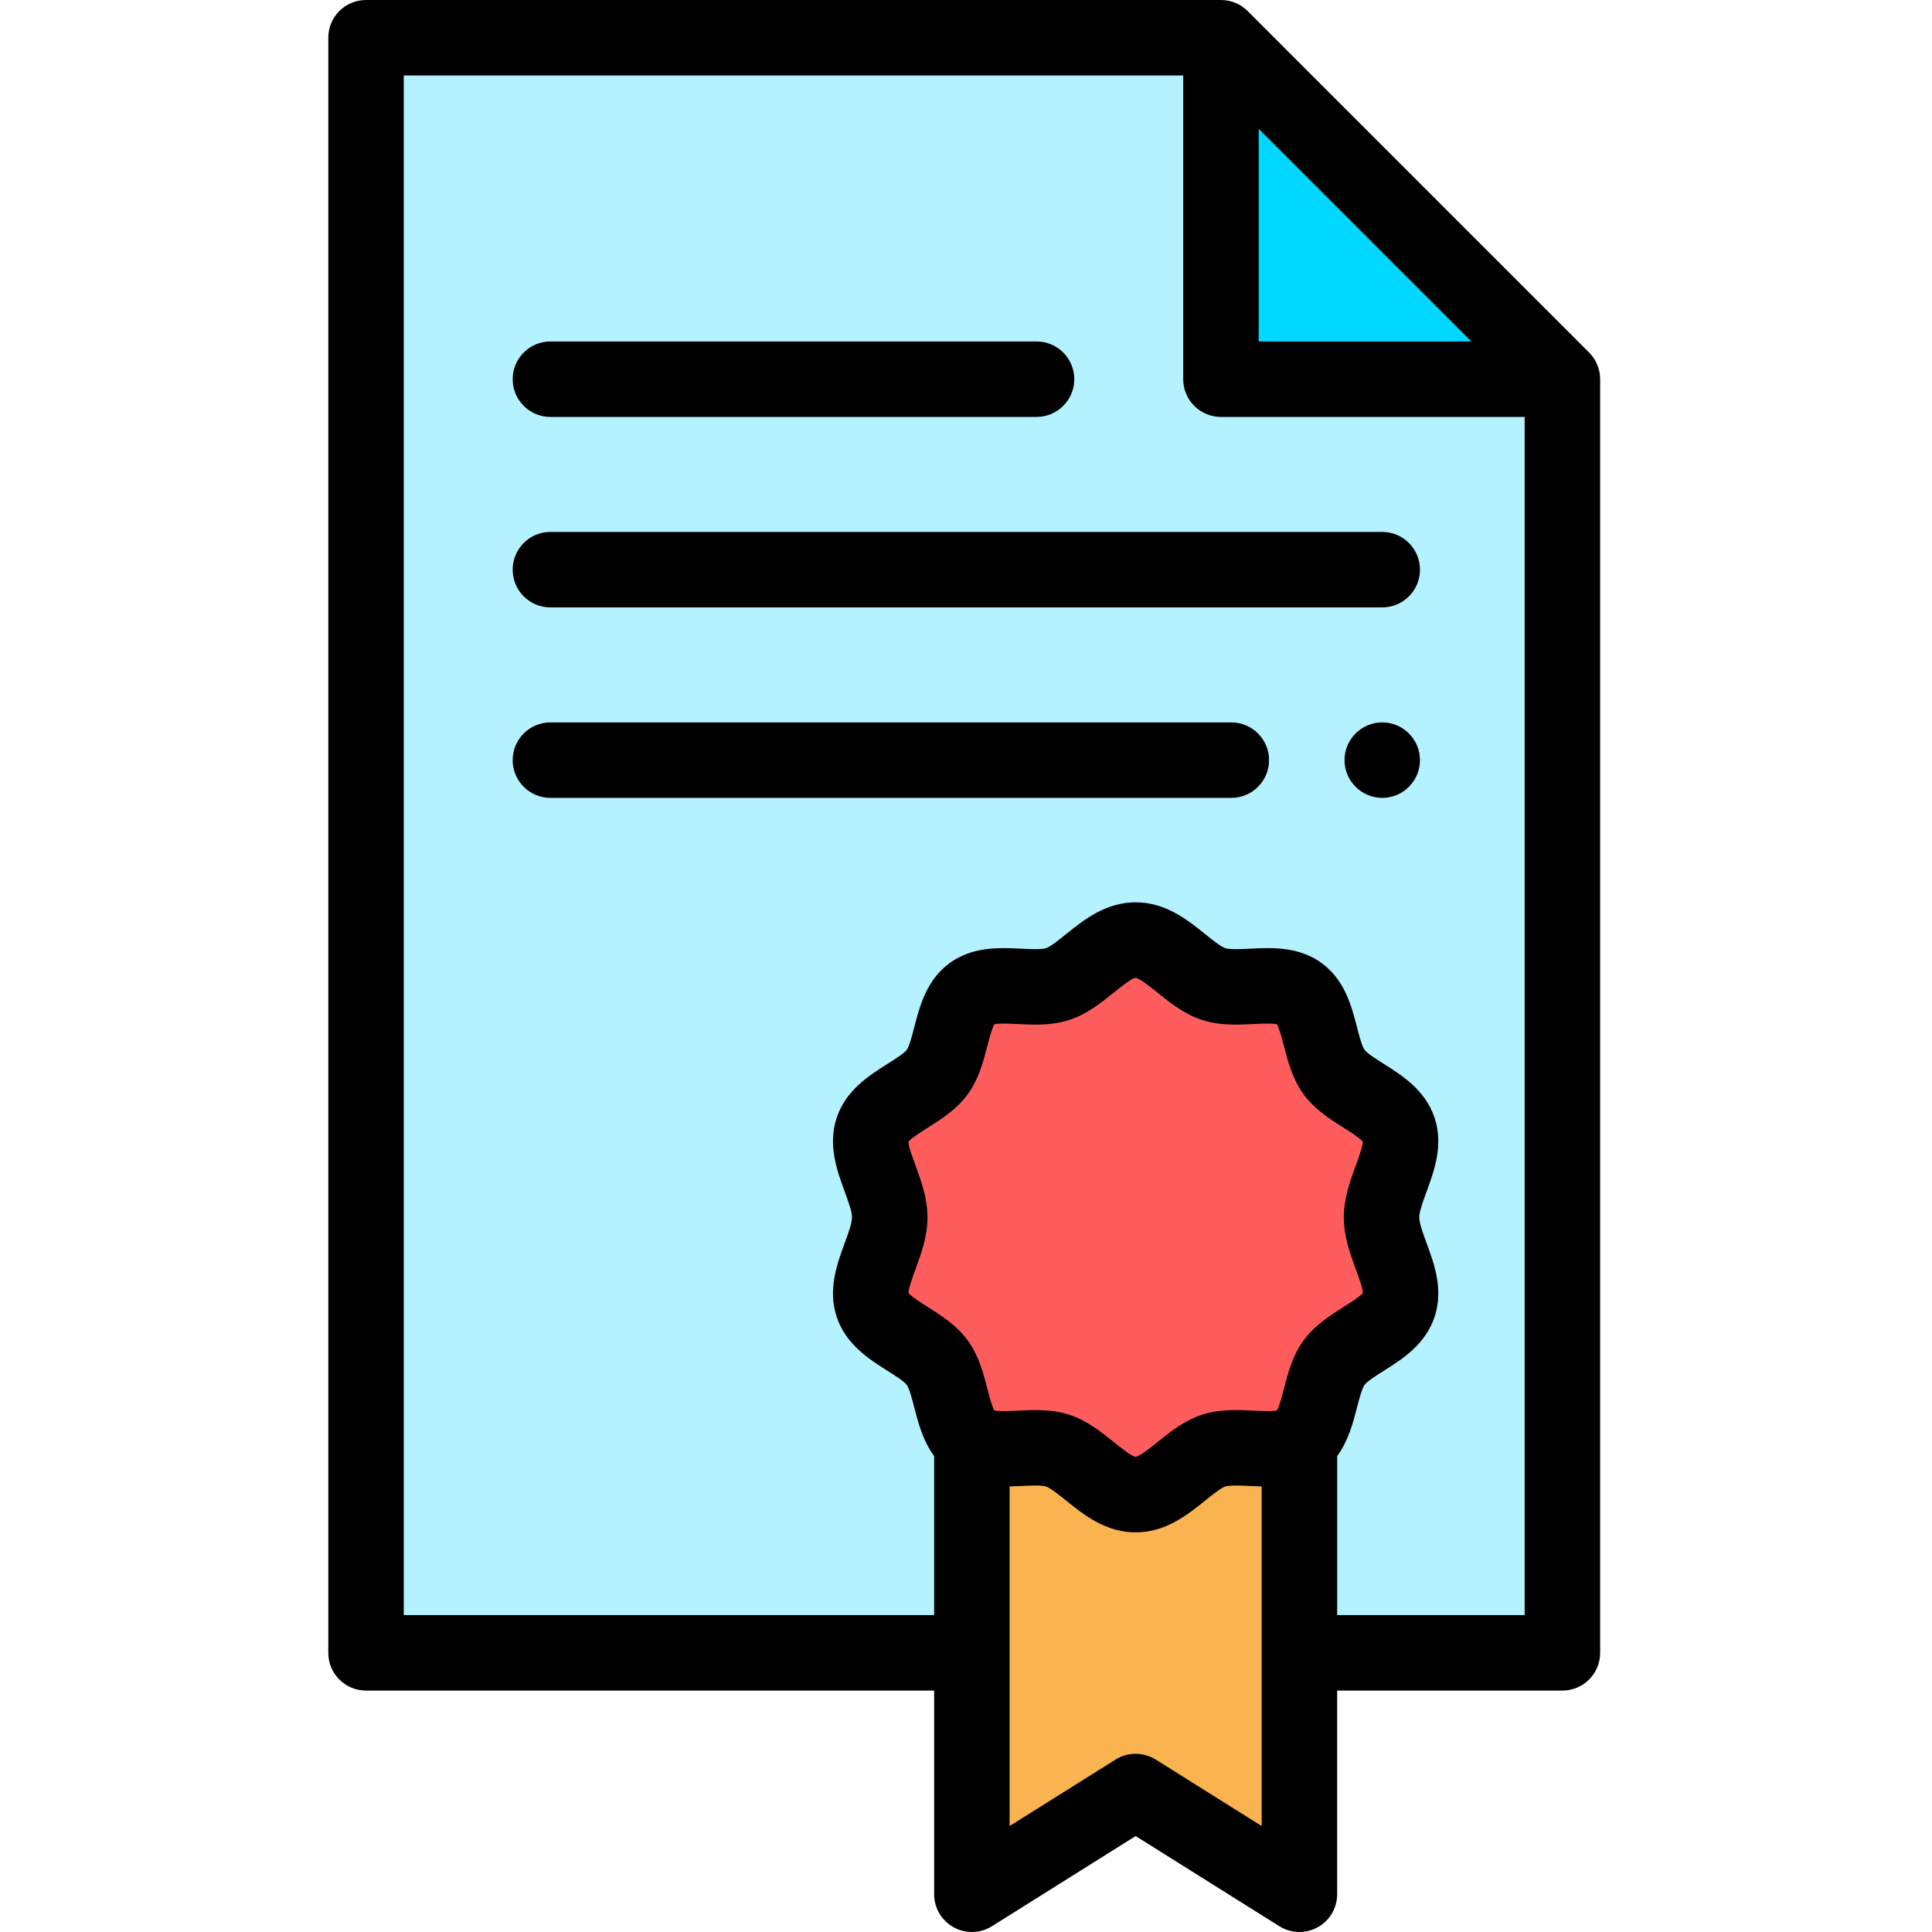
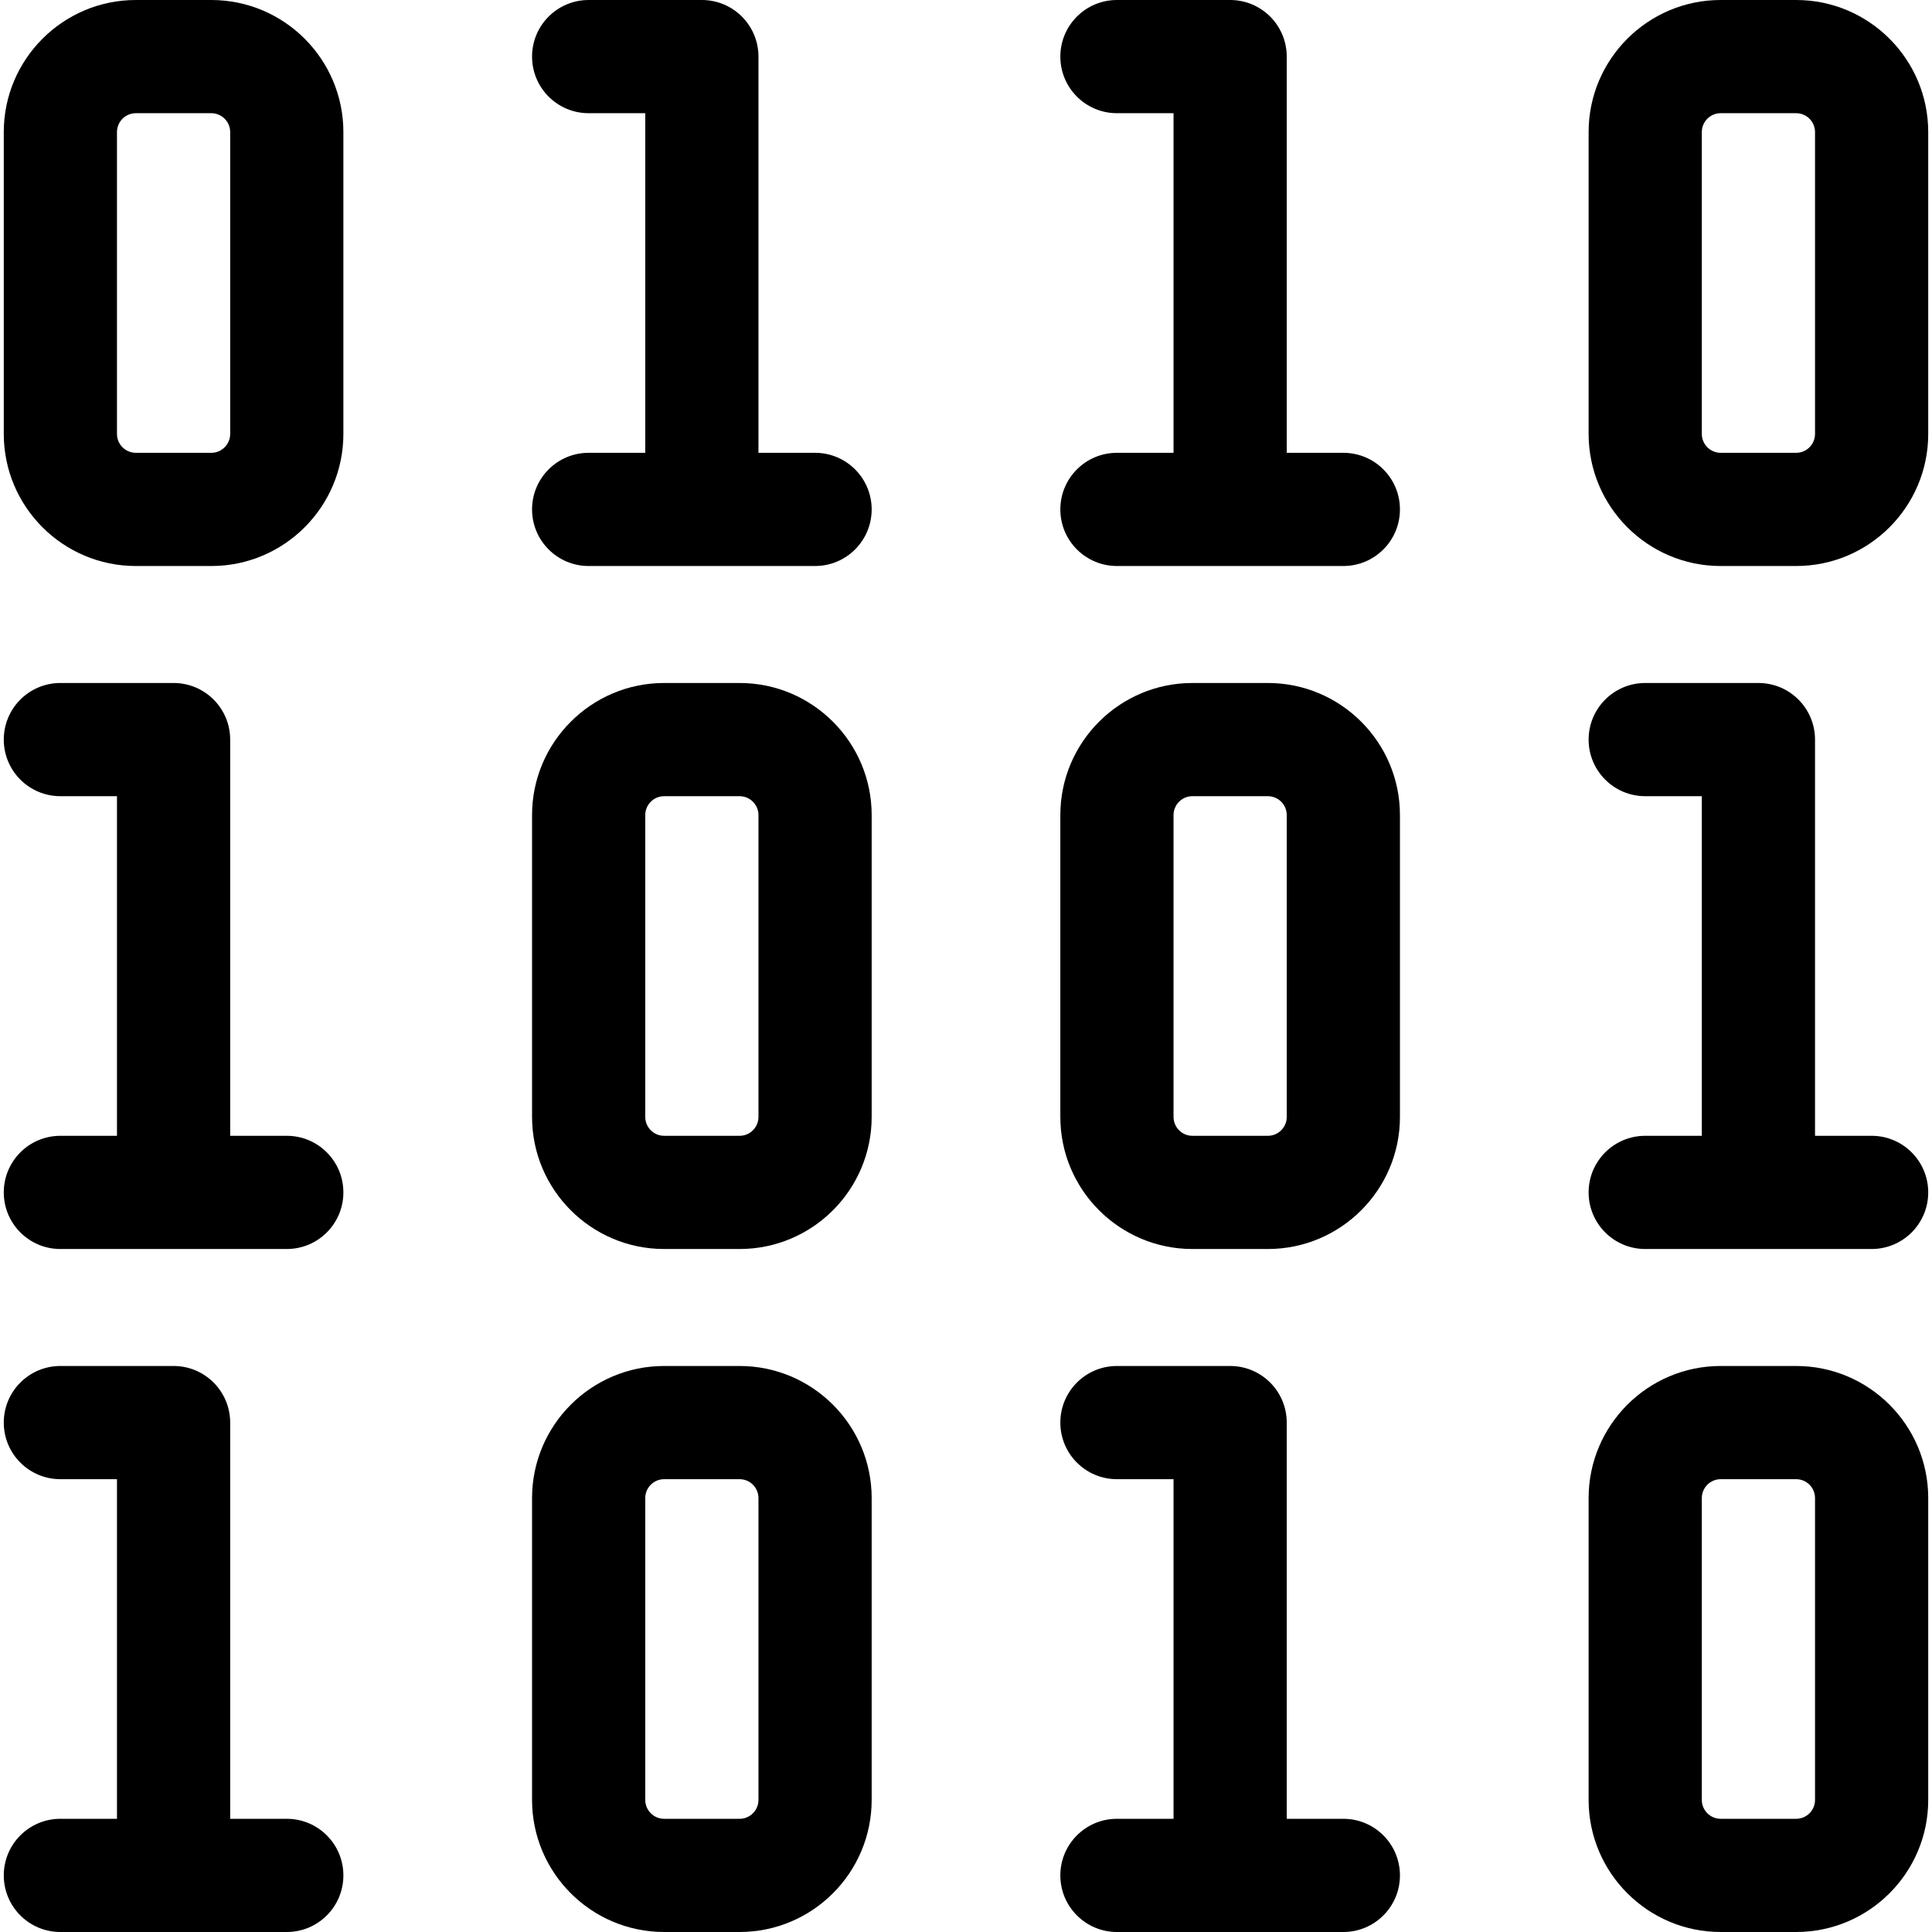
- <svg xmlns="http://www.w3.org/2000/svg" height="512pt" viewBox="-87 0 512 512.001" width="512pt">
-   <g fill-rule="evenodd">
-     <path d="m10 10h226.566l90.488 90.492v337.531h-317.055zm0 0" fill="#b5f2ff" />
-     <path d="m236.566 10v90.492h90.488zm0 0" fill="#00d8ff" />
-     <path d="m170.555 381.91h86.805v120.09l-43.402-27.227-43.402 27.227zm0 0" fill="#f9b450" />
-     <path d="m213.957 249.121c7.656 0 13.711 9.352 20.598 11.645 6.887 2.289 17.066-1.668 22.805 2.539 5.734 4.203 4.988 15.082 9.191 20.82 4.203 5.734 14.852 8.367 17.145 15.258 2.289 6.887-4.574 15.566-4.574 23.223 0 7.66 6.863 16.34 4.574 23.227-2.293 6.891-12.941 9.523-17.145 15.258-4.203 5.738-3.457 16.617-9.191 20.82-5.738 4.207-15.918.25-22.805 2.539-6.887 2.293-12.941 11.645-20.598 11.645s-13.711-9.352-20.598-11.645c-6.887-2.289-17.066 1.668-22.805-2.539-5.734-4.203-4.988-15.082-9.191-20.82-4.207-5.734-14.852-8.367-17.145-15.254-2.293-6.891 4.57-15.57 4.57-23.23 0-7.656-6.863-16.336-4.57-23.223 2.293-6.891 12.938-9.523 17.145-15.258 4.203-5.738 3.457-16.617 9.191-20.82 5.734-4.207 15.914-.25 22.805-2.539 6.887-2.293 12.941-11.645 20.598-11.645zm0 0" fill="#ff5d5d" />
-     <path d="m337.039 100.152c-.004-.109-.008-.219-.016-.328-.031-.434-.074-.859-.16-1.281 0 0 0 0 0-.004-.086-.422-.207-.84-.344-1.246-.035-.102-.07-.203-.109-.305-.145-.387-.309-.766-.496-1.133-.012-.02-.02-.039-.031-.059-.203-.383-.438-.746-.691-1.102-.062-.09-.129-.176-.195-.266-.27-.352-.551-.691-.867-1.008l-90.492-90.492c-.316-.316-.656-.598-1.008-.867-.09-.066-.18-.137-.27-.199-.355-.254-.715-.488-1.094-.688-.027-.016-.055-.023-.078-.039-.359-.188-.734-.348-1.113-.492-.105-.039-.207-.074-.316-.109-.406-.137-.816-.258-1.242-.344-.004 0-.008 0-.008 0-.418-.082-.844-.129-1.273-.16-.109-.004-.219-.012-.328-.016-.113-.004-.227-.016-.34-.016h-226.566c-5.523 0-10 4.477-10 10v428.023c0 5.523 4.477 10 10 10h150.555v53.977c0 3.637 1.977 6.988 5.16 8.75 3.188 1.762 7.074 1.656 10.156-.277l38.086-23.895 38.086 23.895c1.621 1.016 3.469 1.527 5.316 1.527 1.664 0 3.332-.414 4.84-1.246 3.184-1.762 5.16-5.113 5.16-8.754v-53.977h59.695c5.523 0 10-4.477 10-10v-337.531c0-.113-.012-.227-.016-.34zm-90.473-66.008 56.348 56.348h-56.348zm-90.945 274.727c-.703-1.91-1.848-5.031-1.875-6.309.781-.969 3.492-2.684 5.152-3.73 3.562-2.25 7.602-4.805 10.531-8.797 2.957-4.035 4.16-8.695 5.223-12.805.465-1.797 1.215-4.699 1.855-5.797.352-.074 1.09-.18 2.477-.18 1.113 0 2.359.062 3.68.129 1.516.074 3.078.152 4.711.152 3.602 0 6.508-.406 9.145-1.285 4.605-1.531 8.289-4.496 11.539-7.113 1.797-1.445 4.805-3.867 5.852-4.016 1.145.148 4.148 2.57 5.945 4.016 3.25 2.617 6.938 5.582 11.543 7.113 2.637.879 5.539 1.285 9.145 1.285 1.629 0 3.195-.078 4.707-.152 1.32-.066 2.566-.129 3.684-.129 1.387 0 2.121.102 2.477.18.641 1.098 1.391 4 1.852 5.797 1.062 4.109 2.27 8.77 5.227 12.805 2.926 3.992 6.965 6.543 10.531 8.797 1.656 1.051 4.367 2.762 5.148 3.73-.027 1.277-1.172 4.398-1.871 6.309-1.488 4.051-3.172 8.645-3.172 13.734 0 5.09 1.684 9.684 3.168 13.738.703 1.91 1.848 5.031 1.875 6.309-.781.969-3.492 2.68-5.148 3.73-3.566 2.25-7.605 4.805-10.531 8.797-2.957 4.035-4.164 8.695-5.227 12.805-.461 1.793-1.215 4.699-1.852 5.797-.355.074-1.09.18-2.477.18-1.117 0-2.363-.062-3.684-.129-1.512-.074-3.078-.152-4.707-.152-3.605 0-6.508.406-9.145 1.285-4.605 1.531-8.293 4.5-11.543 7.113-1.77 1.43-4.723 3.801-5.898 4.012-1.176-.211-4.125-2.582-5.895-4.012-3.254-2.613-6.938-5.582-11.543-7.113-2.637-.879-5.543-1.285-9.145-1.285-1.629 0-3.195.078-4.711.152-1.316.066-2.562.129-3.68.129-1.387 0-2.121-.105-2.477-.18-.641-1.098-1.391-4-1.855-5.797-1.059-4.109-2.266-8.77-5.223-12.805-2.926-3.992-6.965-6.547-10.531-8.797-1.656-1.047-4.367-2.762-5.148-3.73.027-1.273 1.172-4.398 1.871-6.309 1.488-4.051 3.172-8.645 3.172-13.734 0-5.094-1.688-9.688-3.172-13.738zm91.738 175.051-28.086-17.621c-3.25-2.035-7.383-2.035-10.633 0l-28.086 17.621v-89.992c1.062-.031 2.105-.07 3.117-.121 1.324-.07 2.574-.133 3.703-.133 1.773 0 2.531.164 2.824.262 1.191.398 3.48 2.242 5.32 3.723 4.668 3.758 10.477 8.434 18.438 8.434 7.961 0 13.77-4.676 18.438-8.434 1.84-1.48 4.129-3.324 5.316-3.719.297-.098 1.055-.262 2.828-.262 1.129 0 2.379.062 3.703.129 1.012.051 2.055.094 3.113.121v89.992zm20-55.898v-42.152c2.973-4.039 4.215-8.82 5.266-12.883.551-2.133 1.305-5.051 1.992-5.984.684-.938 3.227-2.543 5.082-3.715 4.922-3.109 11.047-6.98 13.48-14.301 2.406-7.223-.098-14.047-2.109-19.531-.914-2.488-1.949-5.312-1.949-6.852 0-1.539 1.035-4.359 1.949-6.848 2.012-5.484 4.516-12.312 2.109-19.535-2.434-7.316-8.559-11.188-13.48-14.297-1.855-1.172-4.398-2.781-5.082-3.711-.688-.938-1.441-3.855-1.992-5.988-1.438-5.566-3.227-12.496-9.352-16.988-4.875-3.57-10.52-3.984-14.344-3.984-1.617 0-3.18.078-4.688.156-1.324.066-2.574.129-3.699.129-1.777 0-2.535-.164-2.828-.262-1.188-.395-3.477-2.238-5.316-3.723-4.672-3.754-10.48-8.43-18.441-8.43-7.957 0-13.77 4.676-18.438 8.43-1.84 1.48-4.129 3.328-5.316 3.723-.293.098-1.055.262-2.828.262-1.125 0-2.379-.062-3.703-.133-1.508-.074-3.066-.152-4.688-.152-3.82 0-9.465.414-14.336 3.984-6.129 4.492-7.922 11.422-9.359 16.988-.551 2.133-1.305 5.051-1.988 5.984-.688.934-3.23 2.543-5.086 3.715-4.922 3.109-11.043 6.98-13.48 14.297-2.406 7.227.098 14.051 2.109 19.535.914 2.488 1.949 5.309 1.949 6.848 0 1.539-1.035 4.363-1.949 6.852-2.012 5.484-4.516 12.309-2.109 19.535 2.438 7.316 8.562 11.188 13.48 14.297 1.859 1.172 4.398 2.781 5.086 3.715.684.934 1.438 3.852 1.988 5.984 1.051 4.062 2.297 8.848 5.27 12.883v42.152h-140.559v-408.023h206.566v80.492c0 5.523 4.477 10 10 10h80.488v317.531zm0 0" />
-     <path d="m58.863 110.492h128.836c5.52 0 10-4.477 10-10 0-5.523-4.48-10-10-10h-128.836c-5.523 0-10 4.477-10 10 0 5.523 4.48 10 10 10zm0 0" />
-     <path d="m279.309 140.969h-220.445c-5.523 0-10 4.477-10 10s4.477 10 10 10h220.445c5.523 0 10-4.477 10-10s-4.477-10-10-10zm0 0" />
-     <path d="m239.309 191.445h-180.445c-5.523 0-10 4.48-10 10 0 5.523 4.477 10 10 10h180.445c5.523 0 10-4.477 10-10 0-5.52-4.477-10-10-10zm0 0" />
-     <path d="m279.309 191.445c-5.508 0-10 4.492-10 10 0 5.508 4.492 10 10 10 5.512 0 10-4.492 10-10 0-5.508-4.488-10-10-10zm0 0" />
-   </g>
+ <svg xmlns="http://www.w3.org/2000/svg" height="512pt" viewBox="-1 0 512 512" width="512pt">
+   <path d="m195 362h-20c-19.301 0-35 15.699-35 35v80c0 19.301 15.699 35 35 35h20c19.301 0 35-15.699 35-35v-80c0-19.301-15.699-35-35-35zm5 115c0 2.758-2.242 5-5 5h-20c-2.758 0-5-2.242-5-5v-80c0-2.758 2.242-5 5-5h20c2.758 0 5 2.242 5 5zm0 0" />
+   <path d="m75 482h-15v-105c0-8.285-6.715-15-15-15h-30c-8.285 0-15 6.715-15 15s6.715 15 15 15h15v90h-15c-8.285 0-15 6.715-15 15s6.715 15 15 15h60c8.285 0 15-6.715 15-15s-6.715-15-15-15zm0 0" />
+   <path d="m475 362h-20c-19.301 0-35 15.699-35 35v80c0 19.301 15.699 35 35 35h20c19.301 0 35-15.699 35-35v-80c0-19.301-15.699-35-35-35zm5 115c0 2.758-2.242 5-5 5h-20c-2.758 0-5-2.242-5-5v-80c0-2.758 2.242-5 5-5h20c2.758 0 5 2.242 5 5zm0 0" />
+   <path d="m355 482h-15v-105c0-8.285-6.715-15-15-15h-30c-8.285 0-15 6.715-15 15s6.715 15 15 15h15v90h-15c-8.285 0-15 6.715-15 15s6.715 15 15 15h60c8.285 0 15-6.715 15-15s-6.715-15-15-15zm0 0" />
+   <path d="m195 181h-20c-19.301 0-35 15.699-35 35v80c0 19.301 15.699 35 35 35h20c19.301 0 35-15.699 35-35v-80c0-19.301-15.699-35-35-35zm5 115c0 2.758-2.242 5-5 5h-20c-2.758 0-5-2.242-5-5v-80c0-2.758 2.242-5 5-5h20c2.758 0 5 2.242 5 5zm0 0" />
+   <path d="m75 301h-15v-105c0-8.285-6.715-15-15-15h-30c-8.285 0-15 6.715-15 15s6.715 15 15 15h15v90h-15c-8.285 0-15 6.715-15 15s6.715 15 15 15h60c8.285 0 15-6.715 15-15s-6.715-15-15-15zm0 0" />
+   <path d="m335 181h-20c-19.301 0-35 15.699-35 35v80c0 19.301 15.699 35 35 35h20c19.301 0 35-15.699 35-35v-80c0-19.301-15.699-35-35-35zm5 115c0 2.758-2.242 5-5 5h-20c-2.758 0-5-2.242-5-5v-80c0-2.758 2.242-5 5-5h20c2.758 0 5 2.242 5 5zm0 0" />
+   <path d="m495 301h-15v-105c0-8.285-6.715-15-15-15h-30c-8.285 0-15 6.715-15 15s6.715 15 15 15h15v90h-15c-8.285 0-15 6.715-15 15s6.715 15 15 15h60c8.285 0 15-6.715 15-15s-6.715-15-15-15zm0 0" />
+   <path d="m55 0h-20c-19.301 0-35 15.699-35 35v80c0 19.301 15.699 35 35 35h20c19.301 0 35-15.699 35-35v-80c0-19.301-15.699-35-35-35zm5 115c0 2.758-2.242 5-5 5h-20c-2.758 0-5-2.242-5-5v-80c0-2.758 2.242-5 5-5h20c2.758 0 5 2.242 5 5zm0 0" />
+   <path d="m215 120h-15v-105c0-8.285-6.715-15-15-15h-30c-8.285 0-15 6.715-15 15s6.715 15 15 15h15v90h-15c-8.285 0-15 6.715-15 15s6.715 15 15 15h60c8.285 0 15-6.715 15-15s-6.715-15-15-15zm0 0" />
+   <path d="m475 0h-20c-19.301 0-35 15.699-35 35v80c0 19.301 15.699 35 35 35h20c19.301 0 35-15.699 35-35v-80c0-19.301-15.699-35-35-35zm5 115c0 2.758-2.242 5-5 5h-20c-2.758 0-5-2.242-5-5v-80c0-2.758 2.242-5 5-5h20c2.758 0 5 2.242 5 5zm0 0" />
+   <path d="m355 120h-15v-105c0-8.285-6.715-15-15-15h-30c-8.285 0-15 6.715-15 15s6.715 15 15 15h15v90h-15c-8.285 0-15 6.715-15 15s6.715 15 15 15h60c8.285 0 15-6.715 15-15s-6.715-15-15-15zm0 0" />
</svg>
